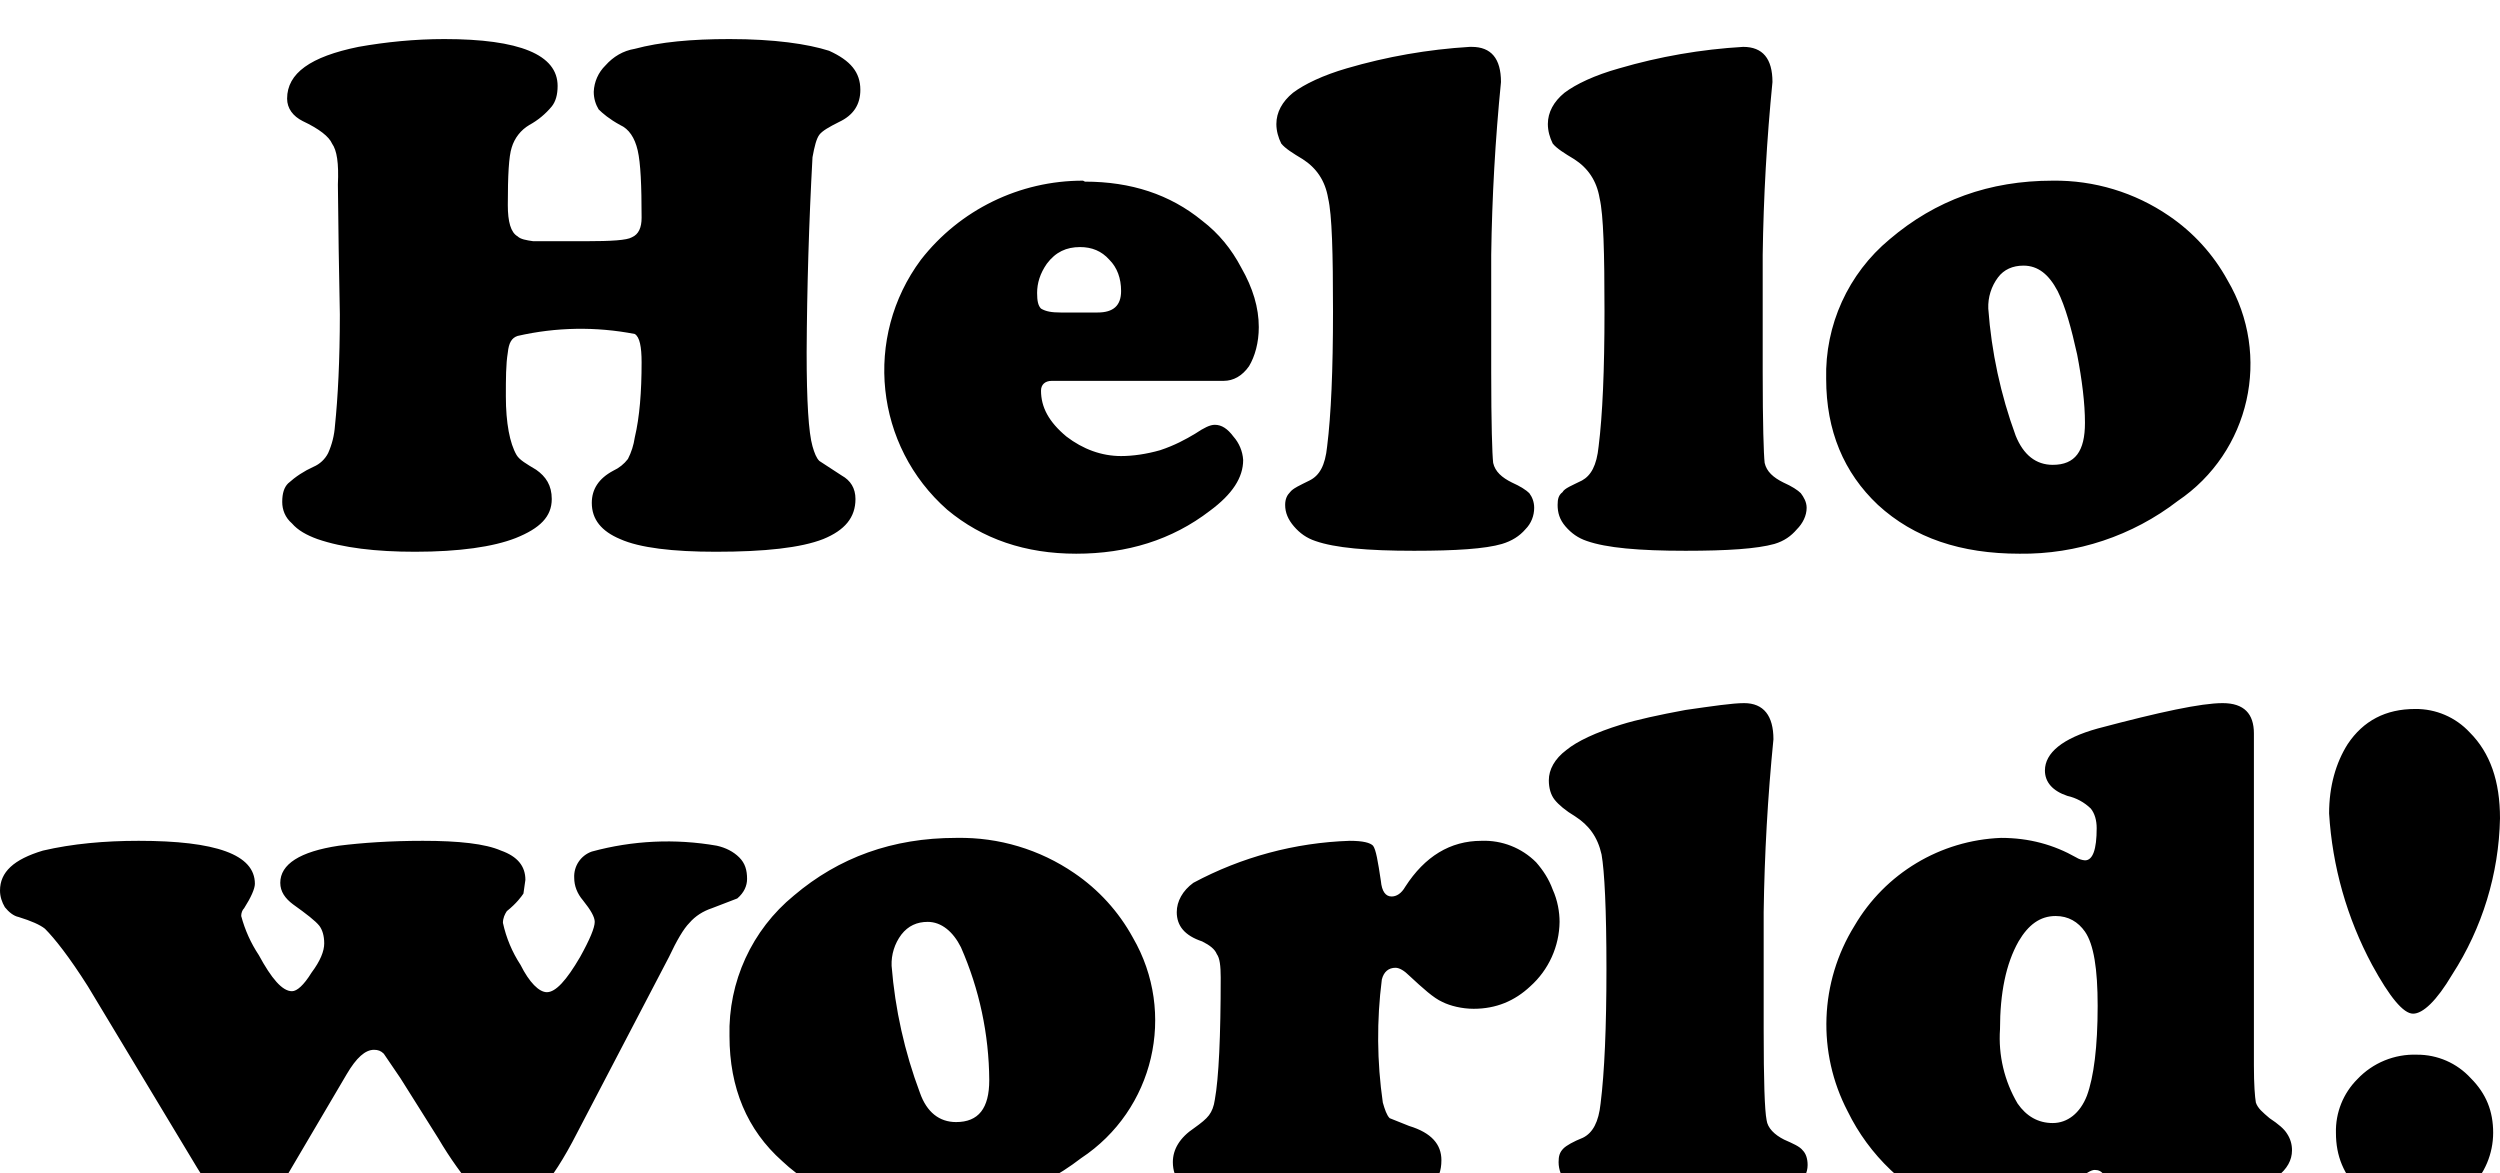
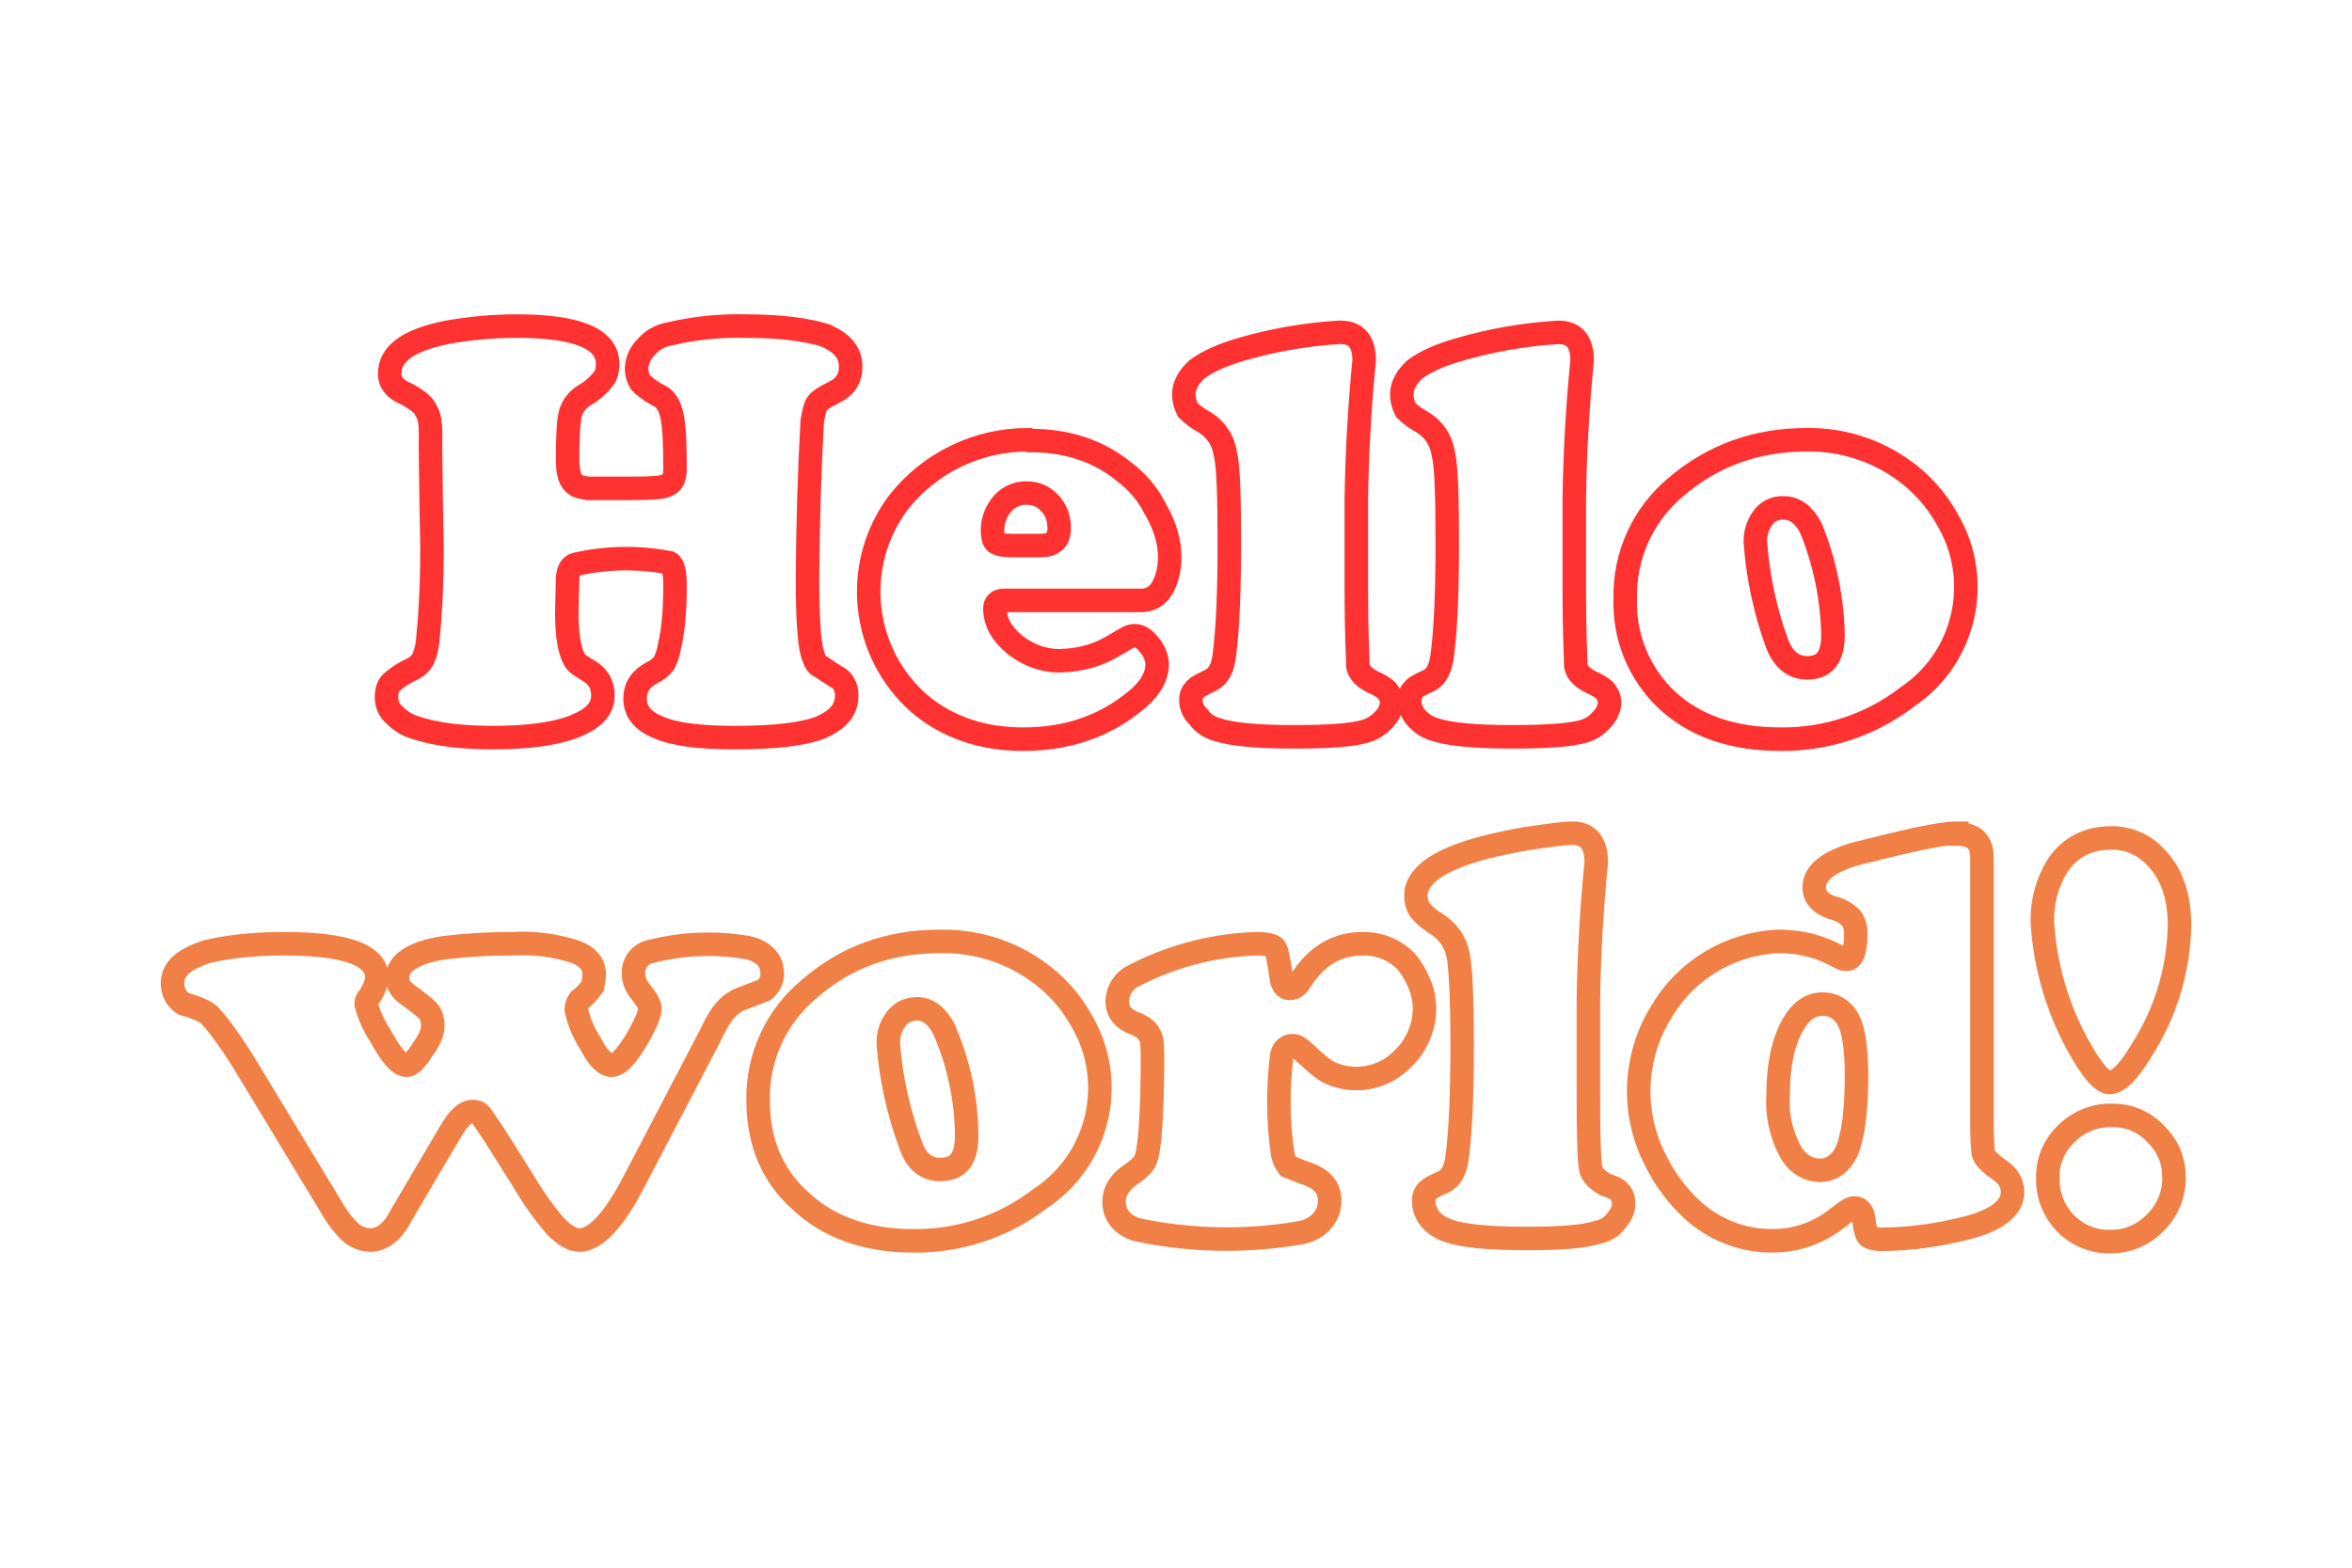
- <svg xmlns="http://www.w3.org/2000/svg">
-   <path d="M45.5 4c-3 0-6 .3-8.8.8-4.9 1-7.3 2.7-7.3 5.3 0 1 .6 1.8 1.6 2.3 1.7.8 2.7 1.6 3 2.3.5.7.7 2 .6 4.2a1192 1192 0 00.2 13.3c0 4.7-.2 8.5-.5 11.4a8.2 8.2 0 01-.7 2.8 3 3 0 01-1.5 1.4 10 10 0 00-2.6 1.7c-.4.4-.6 1-.6 1.9 0 .8.3 1.6 1 2.2.6.7 1.5 1.2 2.6 1.6 2.6.9 6 1.3 10 1.3 4.5 0 8-.5 10.3-1.4 2.5-1 3.7-2.2 3.7-4 0-1.4-.6-2.3-1.6-3-1-.6-1.7-1-2-1.5-.7-1.2-1.1-3.3-1.1-6 0-1.8 0-3.3.2-4.5.1-1 .4-1.5 1-1.7a29 29 0 0112-.2c.5.3.7 1.3.7 2.9 0 3-.2 5.6-.7 7.7a7 7 0 01-.7 2.2 4 4 0 01-1.5 1.2c-1.5.8-2.2 1.9-2.2 3.3 0 1.7 1 2.9 2.9 3.7 2 .9 5.4 1.3 9.8 1.3 5 0 8.7-.4 11-1.3 2.2-.9 3.3-2.2 3.3-4.1 0-1.1-.5-1.9-1.4-2.4l-2.3-1.5c-.3-.3-.5-.8-.7-1.5-.4-1.4-.6-4.6-.6-9.6a404.8 404.8 0 01.6-20c.2-1.1.4-1.9.7-2.3.3-.4 1-.8 2-1.3 1.5-.7 2.2-1.8 2.2-3.3 0-1.8-1-3-3.2-4C82.7 4.5 79.3 4 74.7 4c-3.9 0-7.1.3-9.7 1-1.2.2-2.2.8-3 1.7a4 4 0 00-1.2 2.7c0 .7.2 1.3.5 1.8.4.4 1.1 1 2.2 1.6.9.4 1.5 1.3 1.8 2.6.3 1.3.4 3.6.4 6.9 0 1-.3 1.7-1 2-.5.3-2.1.4-4.7.4h-5.4c-.7-.1-1.3-.2-1.6-.5-.7-.4-1-1.5-1-3.2 0-3 .1-5 .4-5.9a4 4 0 011.8-2.3 7.9 7.9 0 002.3-1.9c.4-.5.6-1.2.6-2.1 0-3.2-3.9-4.8-11.6-4.8zm105 .8A57 57 0 00137.9 7c-2.4.7-4.3 1.6-5.5 2.5-1.1.9-1.7 2-1.7 3.2 0 .7.2 1.4.5 2 .4.5 1.2 1 2.2 1.6 1.4.9 2.3 2.2 2.6 4 .4 1.7.5 5.6.5 11.6s-.2 10.6-.6 13.8c-.2 2-.8 3-1.8 3.5s-1.7.8-2 1.2c-.3.3-.5.7-.5 1.3 0 .8.3 1.5.9 2.2.6.7 1.3 1.2 2.2 1.5 2 .7 5.3 1 10.1 1 4.3 0 7.3-.2 9-.7 1-.3 1.8-.8 2.4-1.5.6-.6.9-1.4.9-2.2 0-.6-.2-1.1-.5-1.5-.3-.3-.9-.7-1.8-1.1-1-.5-1.7-1.1-1.9-2-.1-.9-.2-4-.2-9.3v-12a208.8 208.8 0 011-17.7c0-2.4-1-3.6-3-3.6zm28 0A57 57 0 00165.8 7c-2.5.7-4.4 1.6-5.6 2.5-1.1.9-1.7 2-1.7 3.2 0 .7.2 1.4.5 2 .4.5 1.2 1 2.2 1.6 1.4.9 2.3 2.2 2.6 4 .4 1.7.5 5.6.5 11.6s-.2 10.6-.6 13.8c-.2 2-.8 3-1.7 3.5-1 .5-1.8.8-2 1.2-.4.3-.5.7-.5 1.3 0 .8.2 1.5.8 2.2.6.7 1.3 1.2 2.2 1.5 2 .7 5.3 1 10.1 1 4.3 0 7.3-.2 9.1-.7 1-.3 1.7-.8 2.3-1.5.6-.6 1-1.4 1-2.2 0-.6-.3-1.1-.6-1.5-.3-.3-.9-.7-1.8-1.1-1-.5-1.7-1.1-1.9-2-.1-.9-.2-4-.2-9.3v-12a208.8 208.8 0 011-17.7c0-2.4-1-3.6-3-3.6zm31.7 13.7c-6.5 0-12 2-16.7 6a18 18 0 00-6.5 14.3c0 5.3 1.8 9.6 5.3 12.9 3.7 3.4 8.5 5 14.5 5a26 26 0 0016.2-5.4 16.9 16.9 0 005.1-22.6 19 19 0 00-6-6.6 20.6 20.6 0 00-11.9-3.6zm-99.3 0a21 21 0 00-16.6 8.1A19 19 0 0097 52.2c3.6 3 8 4.5 13.2 4.5 5.2 0 9.8-1.4 13.7-4.4 2.3-1.7 3.4-3.4 3.4-5.2a4 4 0 00-1-2.4c-.6-.8-1.2-1.2-1.9-1.2-.5 0-1.1.3-2 .9-1 .6-2.1 1.2-3.6 1.7-1.4.4-2.8.6-4 .6-2 0-3.9-.7-5.6-2-1.8-1.5-2.6-3-2.6-4.7 0-.6.4-1 1.1-1h17.6c1 0 1.9-.5 2.6-1.5.6-1 1-2.4 1-4 0-2-.6-4-1.8-6.1-1-1.9-2.3-3.5-4-4.8-3.3-2.7-7.3-4-12-4zm-.3 6.8c1.2 0 2.2.4 3 1.3.8.8 1.2 1.9 1.2 3.2 0 1.5-.8 2.2-2.4 2.2h-3.8c-.9 0-1.5-.1-2-.4-.3-.3-.4-.8-.4-1.6 0-1 .3-2 1-3 .9-1.2 2-1.7 3.4-1.7zm96.6 1.9c1.5 0 2.6.9 3.5 2.6.8 1.6 1.4 3.8 2 6.5.5 2.6.8 5 .8 7 0 2.9-1 4.3-3.3 4.3-1.7 0-3-1-3.8-3a47.9 47.9 0 01-2.8-13 5 5 0 011-3.2c.6-.8 1.5-1.2 2.6-1.2zM227.6 72c-2.2 0-6.4.9-12.8 2.6-3.6 1-5.4 2.5-5.4 4.3 0 1.2.8 2.1 2.3 2.6a5 5 0 012.4 1.3c.4.5.6 1.2.6 2 0 2.2-.4 3.3-1.2 3.3a2 2 0 01-.9-.3c-2.3-1.3-4.8-2-7.7-2a18.2 18.2 0 00-15 9 19.2 19.2 0 00-.7 19 21 21 0 004.4 6 15 15 0 0010.5 4.2c3 0 5.9-1 8.4-3 1-.8 1.6-1.2 2-1.2.8 0 1.2.6 1.3 2 .1.8.3 1.4.5 1.6.2.2.8.4 1.6.4 3.6 0 7.2-.5 10.8-1.4 4-1 6-2.6 6-4.6a3 3 0 00-.5-1.7c-.3-.5-.9-1-1.8-1.6-.7-.6-1.2-1-1.4-1.6-.1-.6-.2-1.8-.2-3.8v-34c0-2-1-3.1-3.2-3.1zm-49 0c-1.2 0-3.2.3-6 .7-2.7.5-5 1-6.6 1.5-2.6.8-4.5 1.7-5.6 2.6-1.2.9-1.8 2-1.8 3.1 0 .8.2 1.5.6 2 .4.5 1.1 1.1 2.1 1.7 1.4.9 2.3 2.1 2.7 3.9.3 1.7.5 5.6.5 11.7 0 6-.2 10.6-.6 13.8-.2 1.9-.8 3-1.8 3.5-1 .4-1.7.8-2 1.1-.4.4-.5.8-.5 1.4 0 .8.3 1.5.8 2.2.6.7 1.4 1.2 2.3 1.5 1.9.7 5.3 1 10 1 4.3 0 7.3-.2 9.1-.8 1-.2 1.8-.7 2.3-1.4.6-.7 1-1.4 1-2.2 0-.7-.2-1.2-.5-1.5-.3-.4-1-.7-1.9-1.1-1-.5-1.7-1.2-1.8-2-.2-1-.3-4-.3-9.3v-12a208.8 208.8 0 011-17.7c0-2.4-1-3.7-3-3.7zm68.7.6c-3 0-5.3 1.2-6.9 3.6-1.2 1.9-1.9 4.3-1.9 7.1a37.6 37.6 0 004.4 15.5c1.8 3.3 3.2 5 4.2 5s2.4-1.3 4-4a30.6 30.6 0 004.9-16c0-3.8-1-6.7-3.1-8.8a7.5 7.5 0 00-5.6-2.4zM97.9 85.8c-6.5 0-12 2-16.6 5.9a18 18 0 00-6.6 14.4c0 5.3 1.8 9.6 5.4 12.8 3.6 3.4 8.5 5.1 14.4 5.1a26 26 0 0016.2-5.4A16.9 16.9 0 00116 96a19 19 0 00-6-6.6 20.6 20.6 0 00-12-3.6zm-83.7.3c-3.5 0-6.8.3-9.8 1-3 .9-4.4 2.2-4.4 4.1 0 .6.2 1.2.5 1.7.4.5.9.9 1.4 1 1.3.4 2.2.8 2.7 1.2 1 1 2.5 2.9 4.4 5.9l11.2 18.6c.9 1.5 1.7 2.6 2.5 3.3a4 4 0 002.5.9c1.5 0 2.9-1 4-3.1l6.3-10.7c1-1.7 1.9-2.5 2.8-2.5.4 0 .7.1 1 .4l1.7 2.5 3.9 6.2a39 39 0 004 5.6c1.1 1.1 2.1 1.7 3 1.7 2.1 0 4.5-2.6 7.2-7.9l9.4-18c.8-1.7 1.5-2.9 2.1-3.5.6-.7 1.4-1.2 2.3-1.5l2.6-1c.7-.6 1-1.3 1-2 0-.9-.2-1.6-.8-2.2-.6-.6-1.4-1-2.3-1.2a29.4 29.4 0 00-12.8.6 2.7 2.7 0 00-1.8 2.7c0 .8.3 1.6.9 2.3.8 1 1.2 1.7 1.2 2.2 0 .6-.5 1.8-1.5 3.6-1.4 2.4-2.5 3.6-3.4 3.6-.8 0-1.8-1-2.7-2.8a12.8 12.8 0 01-1.8-4.3c0-.5.2-.9.4-1.2 1-.8 1.5-1.5 1.7-1.8l.2-1.4c0-1.4-.8-2.4-2.5-3-1.6-.7-4.3-1-8-1-3.3 0-6.2.2-8.6.5-4 .6-6 1.9-6 3.8 0 .9.5 1.6 1.3 2.2 1.4 1 2.3 1.7 2.7 2.2.3.4.5 1 .5 1.8s-.4 1.8-1.3 3c-.8 1.3-1.5 1.9-2 1.9-1 0-2.1-1.3-3.4-3.7a13.5 13.5 0 01-1.8-4c0-.3.1-.6.3-.8.7-1.1 1.1-2 1.1-2.5 0-3-4-4.4-11.9-4.4zm124 0a36.4 36.4 0 00-16 4.3c-1.1.8-1.7 1.9-1.7 3 0 1.4.8 2.4 2.6 3 .8.4 1.3.8 1.5 1.3.3.4.4 1.2.4 2.4 0 6-.2 10.3-.6 12.5-.1.7-.3 1.2-.6 1.6-.3.4-.8.8-1.5 1.3-1.5 1-2.2 2.2-2.2 3.5 0 1.7 1 2.9 3 3.6a55.4 55.4 0 0020.6.4c1.2-.2 2.2-.7 2.9-1.5.7-.8 1-1.6 1-2.7 0-1.6-1-2.8-3.3-3.5l-2-.8c-.3-.3-.5-.9-.7-1.6a46.8 46.8 0 01-.1-12.6c.2-.8.7-1.2 1.4-1.2.4 0 .9.3 1.4.8 1.4 1.3 2.5 2.3 3.4 2.7.8.4 2 .7 3.2.7 2.3 0 4.2-.8 5.8-2.3a9 9 0 002.2-3 9 9 0 00.8-3.6c0-1-.2-2.2-.7-3.3-.4-1.1-1-2-1.7-2.8a7.5 7.5 0 00-5.6-2.2c-3.2 0-5.8 1.6-7.8 4.7-.4.7-.9 1-1.4 1-.6 0-1-.5-1.1-1.6-.3-2-.5-3.2-.8-3.6-.3-.3-1-.5-2.4-.5zm72.3 7.7c1.3 0 2.3.6 3 1.6.9 1.3 1.3 3.8 1.3 7.6 0 4.2-.4 7.3-1.1 9.2-.7 1.8-2 2.8-3.5 2.8s-2.7-.7-3.6-2a13.2 13.2 0 01-1.8-7.6c0-3.7.6-6.7 1.9-9 1-1.7 2.2-2.6 3.8-2.6zM95 94.4c1.4 0 2.6 1 3.4 2.6a34.3 34.3 0 012.9 13.6c0 2.9-1.1 4.3-3.4 4.3-1.7 0-3-1-3.7-3a47.8 47.8 0 01-2.9-13 5 5 0 011-3.2c.7-.9 1.6-1.3 2.7-1.3zM247.5 108a8 8 0 00-6.1 2.5 7.5 7.5 0 00-2.2 5.5c0 2.4.8 4.3 2.5 6a7.8 7.8 0 005.5 2.1c2.2 0 4.1-.8 5.7-2.4a8 8 0 002.4-5.7c0-2.2-.7-4-2.3-5.6a7.4 7.4 0 00-5.5-2.4z" />
+ <svg xmlns="http://www.w3.org/2000/svg" width="300" height="200">
+   <path d="M200.6 106.3c-1.2 0-3.2.3-6 .7-2.7.5-5 1-6.6 1.5-2.6.8-4.5 1.7-5.6 2.6-1.2 1-1.8 2-1.8 3.1 0 .8.2 1.5.6 2a8 8 0 002.1 1.7c1.4 1 2.3 2.1 2.7 4 .3 1.6.5 5.5.5 11.6 0 6-.2 10.6-.6 13.8-.2 2-.8 3-1.8 3.5-1 .4-1.7.8-2 1.1-.4.4-.5.8-.5 1.4 0 .8.3 1.5.8 2.2.6.7 1.4 1.2 2.3 1.5 1.9.7 5.3 1 10 1 4.3 0 7.3-.2 9.1-.8 1-.2 1.8-.7 2.3-1.4.6-.7 1-1.4 1-2.2 0-.7-.2-1.2-.5-1.5-.3-.4-1-.7-1.9-1-1-.6-1.7-1.3-1.8-2-.2-1-.3-4-.3-9.4v-12a208.8 208.8 0 011-17.7c0-2.4-1-3.7-3-3.7zm49 0c-2.2 0-6.4 1-12.8 2.6-3.6 1-5.4 2.5-5.4 4.3 0 1.2.8 2.1 2.3 2.6a5 5 0 012.4 1.3c.4.5.6 1.2.6 2 0 2.2-.4 3.3-1.2 3.3a2 2 0 01-.9-.3c-2.3-1.3-4.8-2-7.7-2a18.2 18.2 0 00-15 9 19.2 19.2 0 00-.7 19 21 21 0 004.4 6 15 15 0 0010.5 4.2c3 0 5.9-1 8.4-3 1-.8 1.6-1.2 2-1.2.8 0 1.2.6 1.3 2 .1.8.3 1.4.5 1.6.2.2.8.4 1.6.4 3.6 0 7.2-.5 10.8-1.4 4-1 6-2.6 6-4.6a3 3 0 00-.5-1.7c-.3-.5-.9-1-1.8-1.6-.7-.6-1.2-1-1.4-1.6-.1-.6-.2-1.8-.2-3.8v-34c0-2-1-3-3.2-3zm19.7.6c-3 0-5.3 1.2-6.9 3.6a13.2 13.2 0 00-1.9 7.1 37.6 37.6 0 004.4 15.5c1.8 3.3 3.2 5 4.2 5s2.4-1.3 4-4a30.6 30.6 0 004.9-16c0-3.8-1-6.7-3.1-8.8a7.5 7.5 0 00-5.6-2.4zm-149 13.2a20.6 20.6 0 00-.3 0h-.1c-6.5 0-12 2-16.6 6a18 18 0 00-6.6 14.3c0 5.3 1.8 9.6 5.4 12.8 3.6 3.4 8.5 5.1 14.4 5.1a26 26 0 0016.2-5.4 16.9 16.9 0 005.3-22.6 19 19 0 00-6-6.6 20.6 20.6 0 00-11.6-3.6zm53.6.3a7.5 7.5 0 00-.2 0c-3.2 0-5.8 1.6-7.8 4.7-.4.7-.9 1-1.4 1-.6 0-1-.5-1.1-1.6-.3-2-.5-3.2-.8-3.6-.3-.3-1-.5-2.4-.5a36.4 36.4 0 00-16 4.3 3.8 3.8 0 00-1.7 3c0 1.4.8 2.4 2.6 3 .8.4 1.3.8 1.5 1.3.3.4.4 1.2.4 2.4 0 6-.2 10.3-.6 12.5-.1.7-.3 1.2-.6 1.6a7 7 0 01-1.5 1.3c-1.5 1-2.2 2.2-2.2 3.5 0 1.7 1 3 3 3.6a55.4 55.4 0 0020.6.4c1.2-.2 2.2-.7 2.9-1.5.7-.8 1-1.6 1-2.7 0-1.6-1-2.8-3.3-3.5l-2-.8a4 4 0 01-.7-1.6 46.8 46.8 0 01-.1-12.6c.2-.8.7-1.2 1.4-1.2.4 0 .9.3 1.4.8 1.4 1.3 2.5 2.3 3.4 2.7a8.2 8.2 0 009-1.6 9 9 0 002.2-3 9 9 0 00.8-3.6c0-1-.2-2.2-.7-3.3-.4-1-1-2-1.7-2.8a7.5 7.5 0 00-5.4-2.2zm-137.7 0c-3.5 0-6.8.3-9.8 1-3 1-4.4 2.2-4.4 4.1 0 .6.2 1.2.5 1.7.4.5.9 1 1.4 1 1.3.4 2.2.8 2.7 1.2 1 1 2.5 3 4.4 6l11.2 18.5a14 14 0 002.5 3.3 4 4 0 002.5 1c1.5 0 2.9-1 4-3.2l6.3-10.7c1-1.7 1.9-2.5 2.8-2.5.4 0 .7.1 1 .4l1.7 2.5 3.9 6.2a39 39 0 004 5.6c1.1 1.1 2.1 1.7 3 1.7 2.1 0 4.5-2.6 7.2-7.9l9.4-18c.8-1.7 1.5-2.9 2.1-3.5.6-.7 1.4-1.2 2.3-1.5l2.6-1c.7-.6 1-1.3 1-2 0-.9-.2-1.6-.8-2.2-.6-.6-1.4-1-2.3-1.2a29.4 29.4 0 00-12.8.6 2.7 2.7 0 00-1.8 2.7c0 .8.3 1.6.9 2.3.8 1 1.2 1.7 1.2 2.2 0 .6-.5 1.8-1.5 3.6-1.4 2.4-2.5 3.6-3.4 3.6-.8 0-1.8-1-2.7-2.8a12.8 12.8 0 01-1.8-4.3c0-.5.2-.9.4-1.2a8 8 0 001.7-1.8l.2-1.4c0-1.4-.8-2.4-2.5-3a22 22 0 00-8-1 70 70 0 00-8.6.5c-4 .6-6 2-6 3.8 0 1 .5 1.6 1.3 2.2 1.4 1 2.3 1.7 2.7 2.2.3.4.5 1 .5 1.8s-.4 1.8-1.3 3c-.8 1.3-1.5 2-2 2-1 0-2.1-1.4-3.4-3.8a13.5 13.5 0 01-1.8-4c0-.3.1-.6.3-.8a6 6 0 001.1-2.5c0-3-4-4.4-11.9-4.4zm196.3 7.7c1.3 0 2.3.6 3 1.6.9 1.3 1.3 3.8 1.3 7.6 0 4.2-.4 7.3-1.1 9.2-.7 1.8-2 2.8-3.5 2.8s-2.7-.7-3.6-2a13.2 13.2 0 01-1.8-7.6c0-3.7.6-6.7 1.9-9 1-1.7 2.2-2.6 3.8-2.6zm-115.5.6c1.4 0 2.6 1 3.4 2.6a34.3 34.3 0 012.9 13.6c0 3-1.1 4.3-3.4 4.3-1.7 0-3-1-3.7-3a47.8 47.8 0 01-2.9-13 5 5 0 011-3.2c.7-.9 1.6-1.3 2.7-1.3zm152.5 13.6a8 8 0 00-6.1 2.5 7.5 7.5 0 00-2.2 5.5 8 8 0 002.5 6 7.8 7.8 0 005.5 2.1c2.2 0 4.1-.8 5.7-2.4a8 8 0 002.4-5.7c0-2.2-.7-4-2.3-5.6a7.4 7.4 0 00-5.5-2.4z" stroke="#f08046" fill="none" stroke-width="3" />
+   <path d="M65.8 41.6c-3 0-6 .3-8.8.8-4.9 1-7.3 2.7-7.3 5.3 0 1 .6 1.8 1.6 2.3 1.7.8 2.7 1.6 3 2.3.5.7.7 2 .6 4.2a1192 1192 0 00.2 13.3c0 4.7-.2 8.5-.5 11.4A8.2 8.2 0 0154 84a3 3 0 01-1.5 1.4 10 10 0 00-2.6 1.7c-.4.4-.6 1-.6 1.9 0 .8.3 1.6 1 2.2a6 6 0 002.6 1.6c2.6.9 6 1.3 10 1.3 4.5 0 8-.5 10.3-1.4 2.5-1 3.7-2.2 3.7-4 0-1.4-.6-2.3-1.6-3-1-.6-1.7-1-2-1.5-.7-1.2-1-3.3-1-6l.1-4.5c.1-1 .4-1.5 1-1.7a29 29 0 0112-.2c.5.3.7 1.3.7 2.9 0 3-.2 5.6-.7 7.7a7 7 0 01-.7 2.2 4 4 0 01-1.5 1.2c-1.5.8-2.2 1.9-2.2 3.3 0 1.7 1 2.9 3 3.7 2 .9 5.3 1.3 9.7 1.3 5 0 8.7-.4 11-1.3 2.2-1 3.3-2.2 3.3-4.1 0-1.1-.5-2-1.4-2.4l-2.3-1.5c-.3-.3-.5-.8-.7-1.5-.4-1.4-.6-4.6-.6-9.6a404.8 404.8 0 01.6-20c.2-1.1.4-2 .7-2.3.3-.4 1-.8 2-1.3 1.5-.7 2.2-1.8 2.2-3.3 0-1.8-1-3-3.2-4-2.2-.7-5.6-1.2-10.2-1.2a38 38 0 00-9.7 1 5 5 0 00-3 1.7 4 4 0 00-1.2 2.7c0 .7.2 1.3.5 1.8.4.4 1.1 1 2.2 1.6 1 .4 1.5 1.3 1.8 2.6.3 1.3.4 3.6.4 6.9 0 1-.3 1.7-1 2-.5.3-2 .4-4.7.4H75c-.7-.1-1.3-.2-1.6-.5-.7-.4-1-1.5-1-3.2 0-3 .1-5 .4-6a4 4 0 011.8-2.2 7.9 7.9 0 002.3-2c.4-.4.6-1.1.6-2 0-3.2-3.9-4.8-11.6-4.8zm105 .8a57 57 0 00-12.6 2.2c-2.4.7-4.3 1.6-5.5 2.5-1 .9-1.7 2-1.7 3.2 0 .7.2 1.4.5 2a9 9 0 002.2 1.6c1.4.9 2.3 2.2 2.6 4 .4 1.7.5 5.6.5 11.6s-.2 10.6-.6 13.8c-.2 2-.8 3-1.8 3.5s-1.7.8-2 1.2c-.3.3-.5.7-.5 1.3 0 .8.3 1.5 1 2.2.5.7 1.2 1.2 2.1 1.5 2 .7 5.3 1 10.1 1 4.3 0 7.3-.2 9-.7a5 5 0 002.4-1.5c.6-.6 1-1.4 1-2.2 0-.6-.3-1.1-.6-1.5-.3-.3-.9-.7-1.8-1.1-1-.5-1.7-1.1-1.9-2 0-1-.2-4-.2-9.3v-12a208.8 208.8 0 011-17.7c0-2.4-1-3.6-3-3.6zm28 0a57 57 0 00-12.7 2.2c-2.5.7-4.4 1.6-5.6 2.5-1 .9-1.7 2-1.7 3.2 0 .7.2 1.4.5 2a9 9 0 002.2 1.6c1.4.9 2.3 2.2 2.6 4 .4 1.7.5 5.6.5 11.6s-.2 10.6-.6 13.8c-.2 2-.8 3-1.7 3.5-1 .5-1.8.8-2 1.2-.4.3-.5.7-.5 1.3 0 .8.2 1.5.8 2.2.6.7 1.3 1.2 2.2 1.5 2 .7 5.3 1 10.1 1 4.3 0 7.3-.2 9.1-.7 1-.3 1.7-.8 2.3-1.5.6-.6 1-1.4 1-2.2 0-.6-.3-1.1-.6-1.5-.3-.3-.9-.7-1.8-1.1-1-.5-1.7-1.1-1.9-2 0-1-.2-4-.2-9.3v-12a208.8 208.8 0 011-17.7c0-2.4-1-3.6-3-3.6zm32 13.7a20.6 20.6 0 00-.3 0c-6.5 0-12 2-16.7 6a18 18 0 00-6.5 14.3 17 17 0 005.3 12.9c3.7 3.4 8.5 5 14.5 5a26 26 0 0016.2-5.4 16.9 16.9 0 005.1-22.6 19 19 0 00-6-6.6 20.6 20.6 0 00-11.6-3.6zm-99.6 0a21 21 0 00-16.6 8 19 19 0 002.7 25.7c3.6 3 8 4.5 13.2 4.5 5.2 0 9.8-1.4 13.7-4.4 2.3-1.7 3.4-3.4 3.4-5.2a4 4 0 00-1-2.4c-.6-.8-1.2-1.2-1.9-1.2-.5 0-1 .3-2 .9-1 .6-2 1.2-3.6 1.7a15 15 0 01-4 .6c-2 0-3.9-.7-5.6-2-1.8-1.5-2.6-3-2.6-4.7 0-.6.4-1 1.1-1h17.6c1 0 2-.5 2.6-1.5.6-1 1-2.4 1-4 0-2-.6-4-1.8-6.1-1-2-2.3-3.5-4-4.8-3.3-2.7-7.3-4-12-4zm-.3 6.8c1.2 0 2.2.4 3 1.3.8.8 1.2 1.9 1.2 3.2 0 1.5-.8 2.2-2.4 2.2H129c-.9 0-1.5-.1-2-.4-.3-.3-.4-.8-.4-1.6 0-1 .3-2 1-3a4 4 0 013.4-1.7zm96.6 1.9c1.5 0 2.6.9 3.5 2.6a38.5 38.5 0 012.8 13.5c0 2.9-1 4.3-3.3 4.3-1.7 0-3-1-3.8-3a47.9 47.9 0 01-2.8-13 5 5 0 011-3.2 3 3 0 012.6-1.2z" fill="none" stroke="#ff3232" stroke-width="3" />
</svg>
